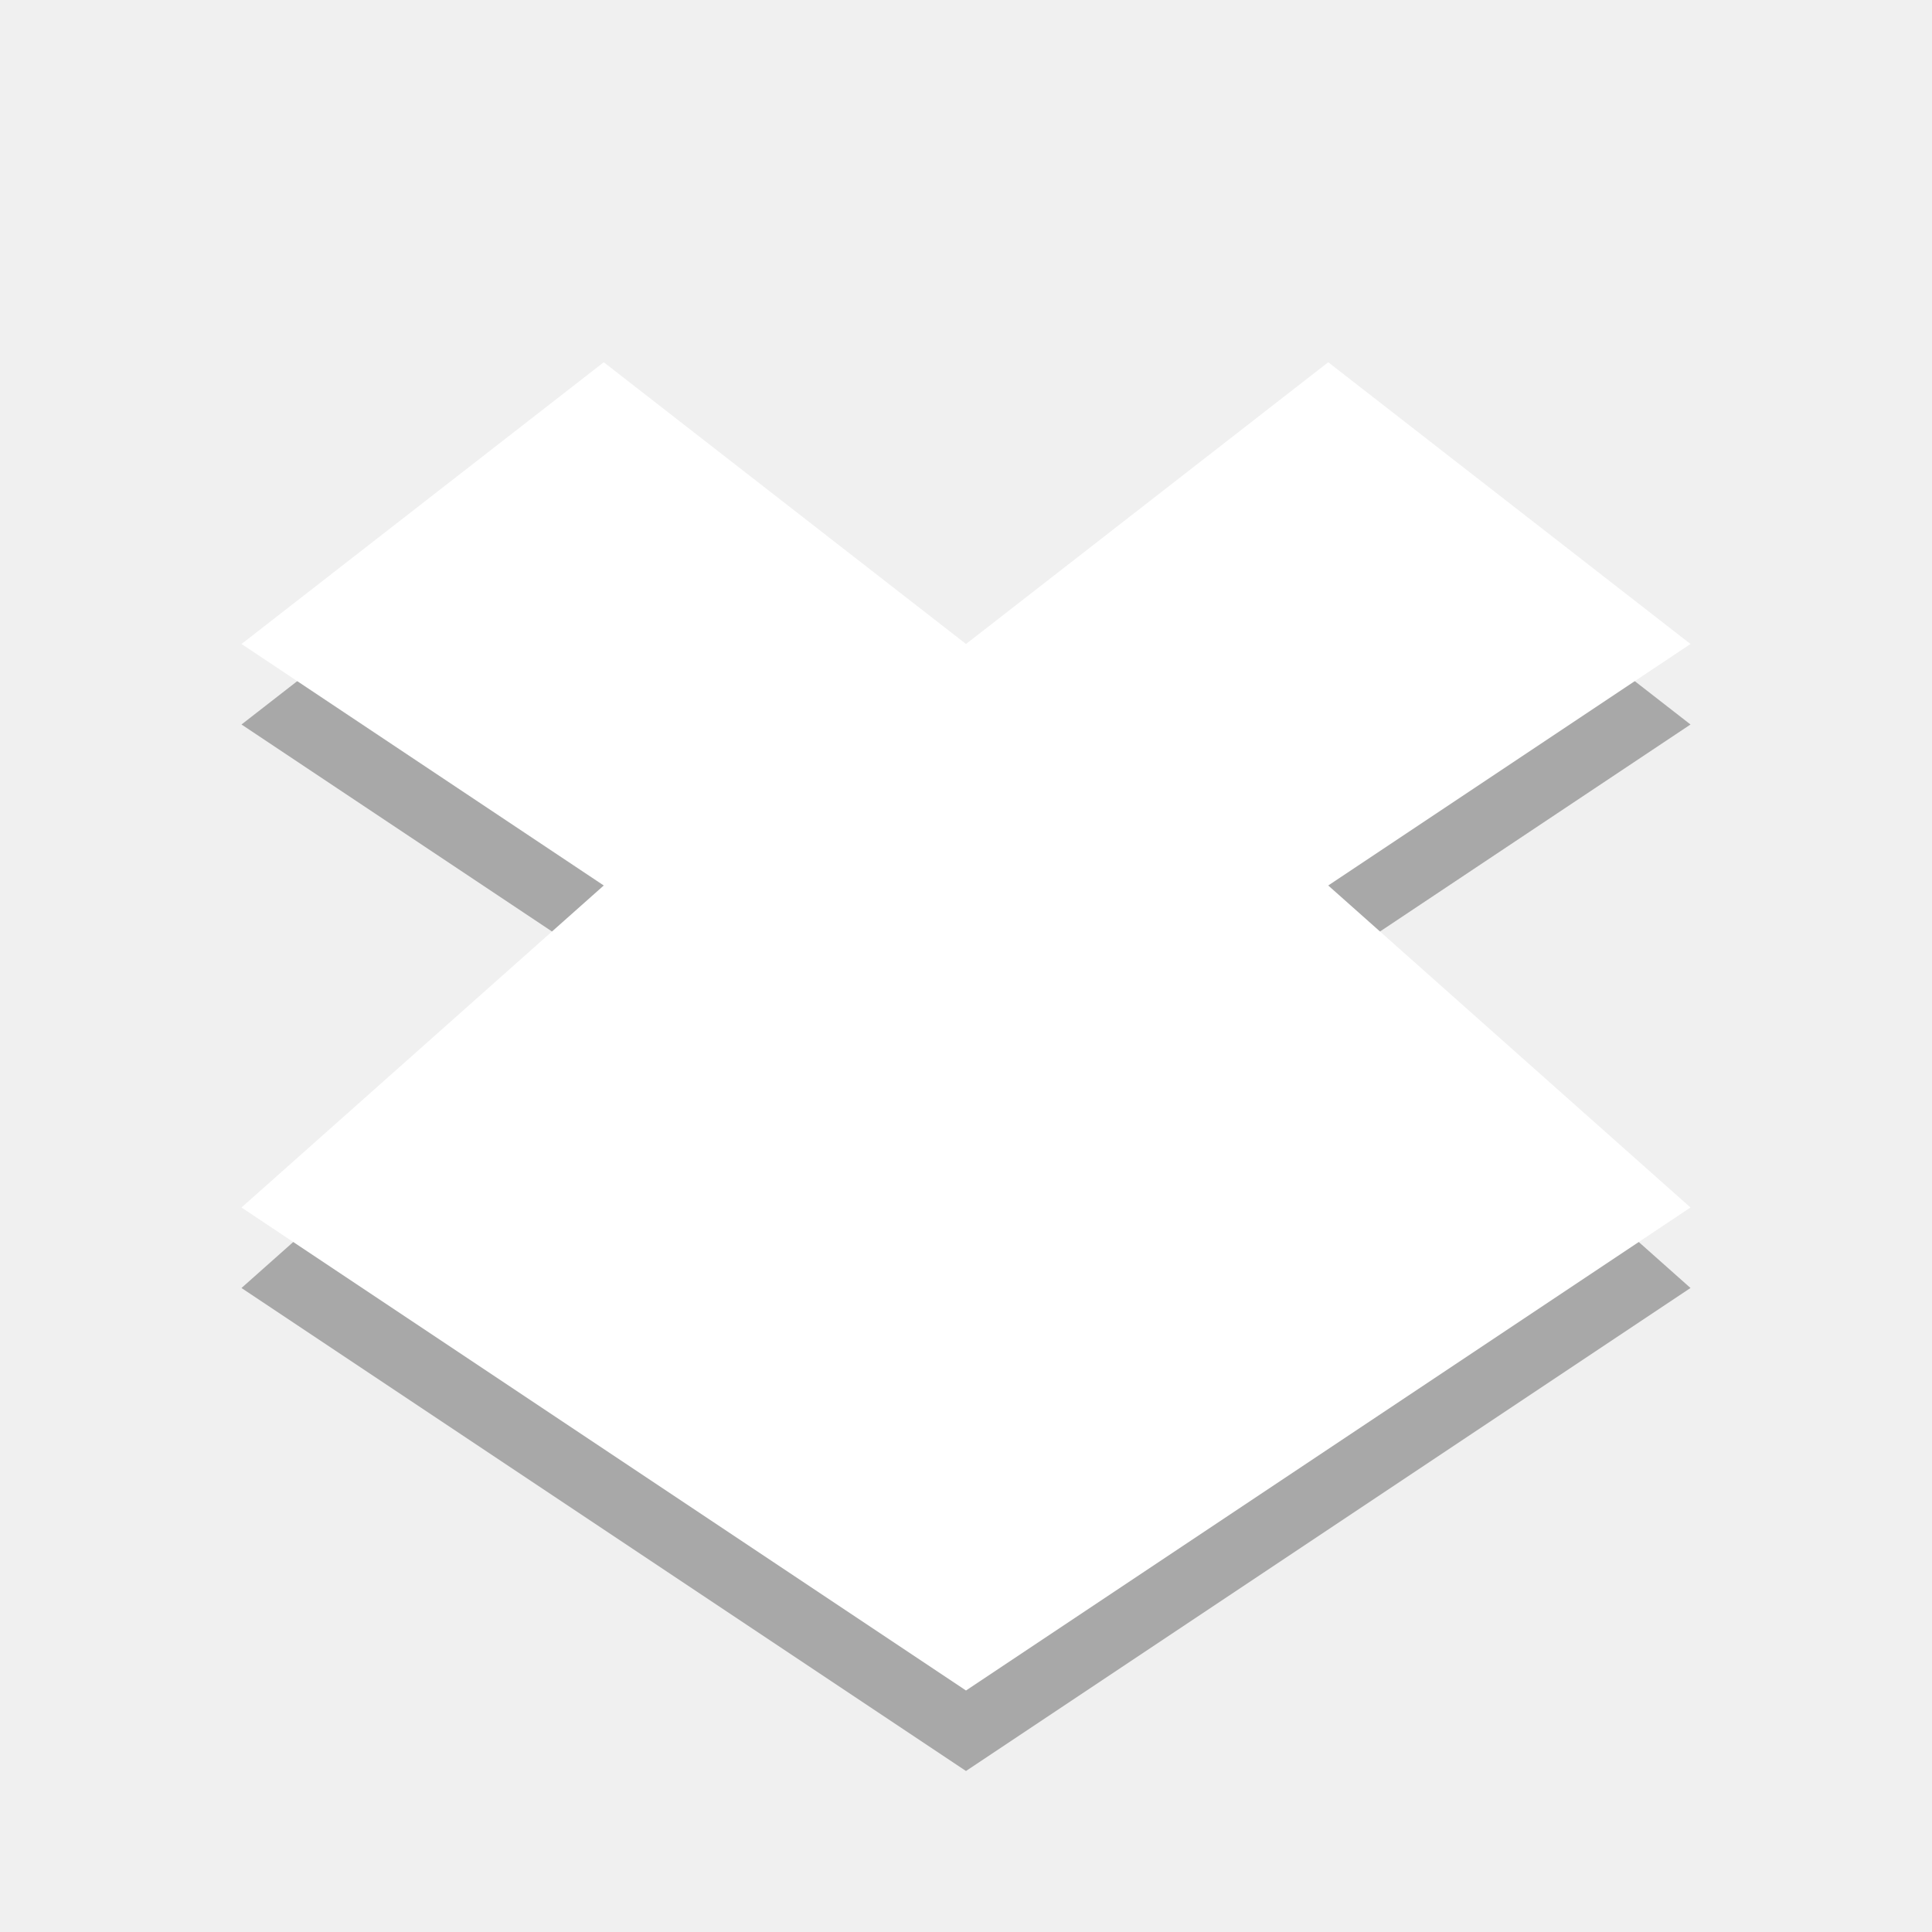
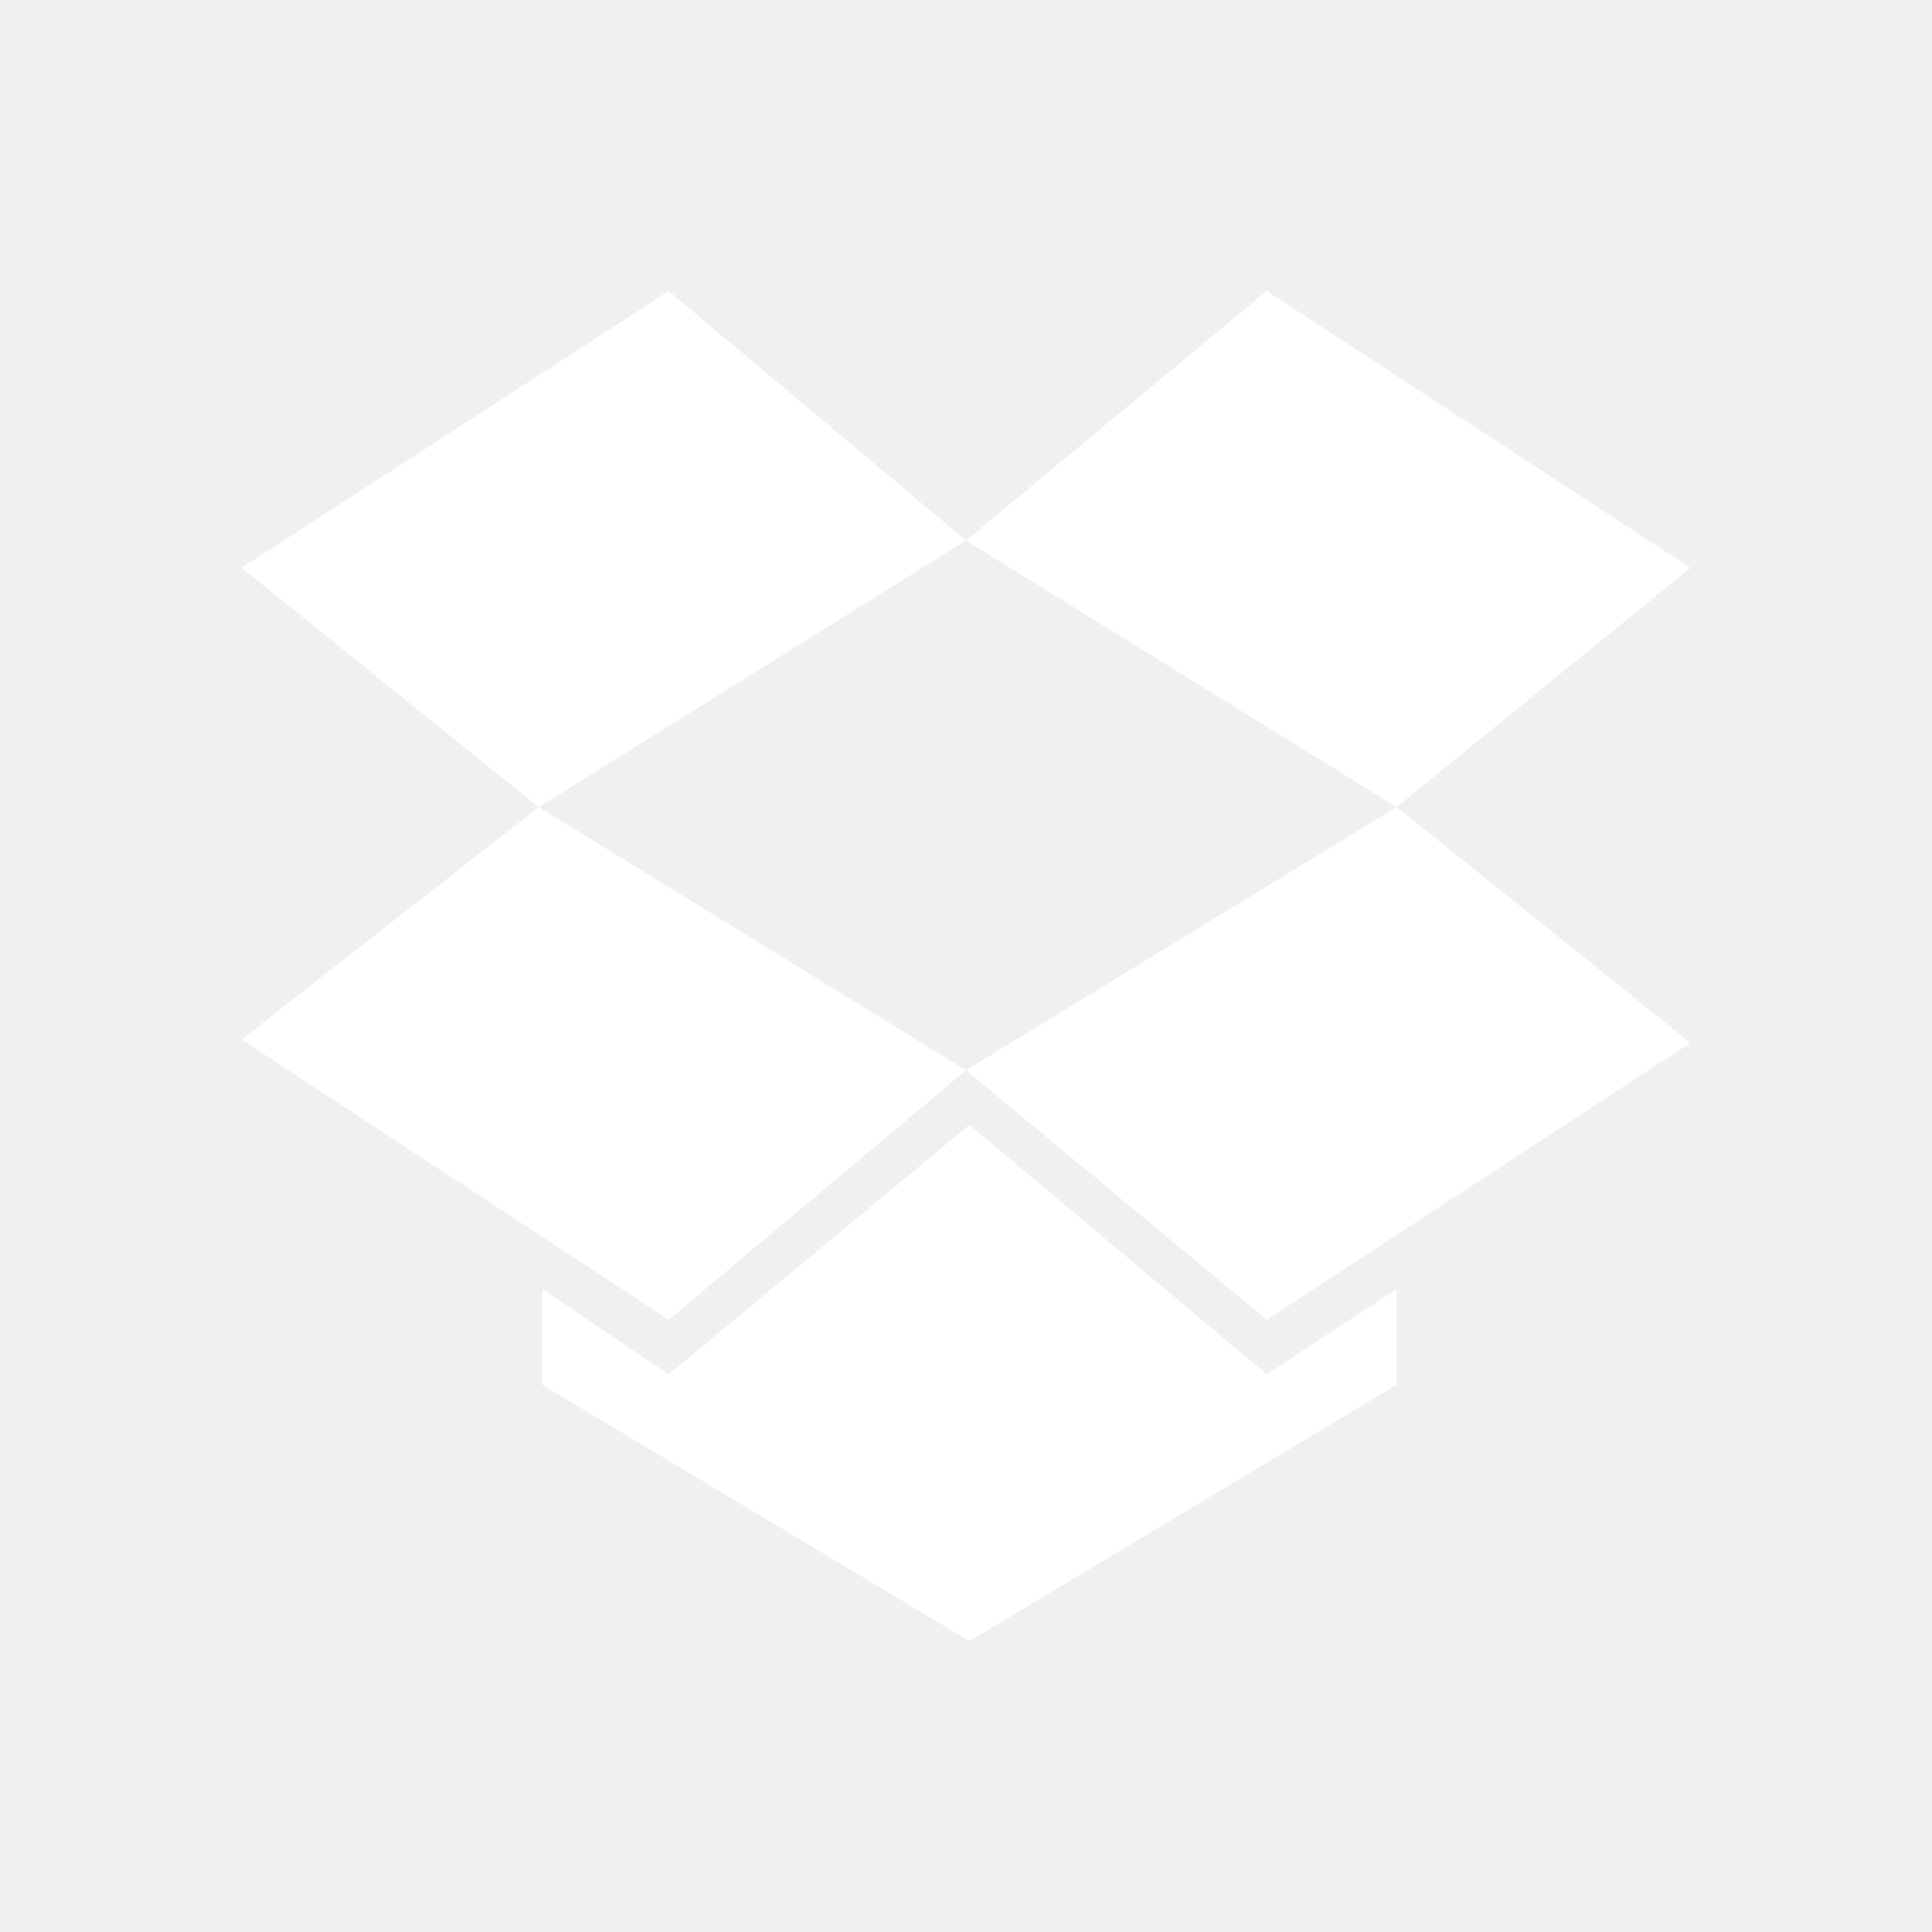
- <svg xmlns="http://www.w3.org/2000/svg" id="svg3833" height="24" width="24" version="1.1">
-   <path id="path3973" style="opacity:.3;color:#000000" d="m7.5 5.5-4.5 3.5 4.5 3-4.5 4 9 6 9-6-4.5-4 4.5-3-4.5-3.5-4.5 3.5-4.5-3.5z" />
-   <path id="path3967" style="color:#000000;fill:#ffffff" d="m7.5 4.5-4.5 3.5 4.5 3-4.5 4 9 6 9-6-4.5-4 4.5-3-4.5-3.5-4.5 3.5-4.5-3.5z" />
+ <svg xmlns="http://www.w3.org/2000/svg" version="1.1" id="svg4151" viewBox="0 0 24 24" height="24" width="24">
+   <defs id="defs4153" />
+   <g style="display:none;opacity:1" transform="translate(0,-290.65)" id="layer1">
+     <path id="path4143" d="M 8.307,294.266 3,297.704 6.693,300.676 12,297.365 8.307,294.266 Z M 3,303.563 8.307,307.044 12,303.945 6.693,300.676 3,303.563 Z m 9,0.382 3.736,3.099 L 21,303.605 17.349,300.676 12,303.945 Z m 9,-6.241 -5.264,-3.439 L 12,297.365 17.349,300.676 21,297.704 Z m -8.958,6.92 -3.736,3.099 -1.571,-1.061 0,1.189 5.307,3.184 5.307,-3.184 0,-1.189 -1.613,1.061 -3.693,-3.099 z" style="fill:#ffffff;stroke-width:1" />
+   </g>
+   <g id="g7005" transform="translate(0,-290.65)" style="display:inline;opacity:1">
+     <path style="fill:#ffffff;stroke-width:1" d="M 8.307,294.266 3,297.704 6.693,300.676 12,297.365 8.307,294.266 Z M 3,303.563 8.307,307.044 12,303.945 6.693,300.676 3,303.563 Z m 9,0.382 3.736,3.099 L 21,303.605 17.349,300.676 12,303.945 Z m 9,-6.241 -5.264,-3.439 L 12,297.365 17.349,300.676 21,297.704 Z m -8.958,6.92 -3.736,3.099 -1.571,-1.061 0,1.189 5.307,3.184 5.307,-3.184 0,-1.189 -1.613,1.061 -3.693,-3.099 z" id="path7007" />
+   </g>
+   <g style="display:none" id="g5256" transform="translate(0,-290.65)">
+     <path id="path5258" transform="translate(0,290.65)" d="M 8.307,3.615 3,7.055 6.693,10.025 12,6.715 8.307,3.615 Z M 12,6.715 16.182,9.303 a 5.556,5.556 0 0 1 0.525,-0.029 5.556,5.556 0 0 1 1.354,0.174 L 21,7.055 15.736,3.615 12,6.715 Z M 6.693,10.025 3,12.912 8.307,16.395 11.229,13.941 a 5.556,5.556 0 0 1 0.248,-0.969 L 6.693,10.025 Z m 4.463,4.684 -2.85,2.363 -1.57,-1.061 0,1.189 5.307,3.184 1.572,-0.943 a 5.556,5.556 0 0 1 -2.465,-4.613 5.556,5.556 0 0 1 0.006,-0.119 z" style="fill:#ffffff;stroke-width:1" />
+     <path id="circle5274" transform="translate(0,290.65)" d="m 16.707,9.777 a 5.051,5.051 0 0 0 -5.051,5.051 5.051,5.051 0 0 0 5.051,5.051 5.051,5.051 0 0 0 5.051,-5.051 5.051,5.051 0 0 0 -5.051,-5.051 z m -0.18,1.896 c 0.175,-0.011 0.353,-0.007 0.533,0.012 0.72,0.075 1.344,0.379 1.877,0.912 0.283,0.283 0.504,0.612 0.664,0.986 0.16,0.375 0.246,0.763 0.258,1.166 l 0.752,0.004 c 0.074,-1.3e-5 0.137,0.024 0.188,0.074 0.05,0.05 0.074,0.114 0.074,0.188 -1.5e-5,0.074 -0.024,0.135 -0.074,0.186 l -1.303,1.301 c -0.05,0.05 -0.112,0.076 -0.186,0.076 -0.074,1.3e-5 -0.135,-0.026 -0.186,-0.076 l -1.303,-1.301 c -0.05,-0.05 -0.076,-0.114 -0.076,-0.188 1.4e-5,-0.074 0.026,-0.135 0.076,-0.186 0.05,-0.05 0.112,-0.074 0.186,-0.074 l 0.803,0 c -0.021,-0.552 -0.226,-1.023 -0.615,-1.412 -0.26,-0.26 -0.565,-0.44 -0.916,-0.539 -0.351,-0.099 -0.704,-0.105 -1.061,-0.02 -0.054,0.012 -0.219,0.073 -0.494,0.186 -0.06,0.029 -0.112,0.023 -0.154,-0.02 l -0.578,-0.578 c -0.025,-0.025 -0.037,-0.057 -0.037,-0.094 3.3e-5,-0.037 0.012,-0.067 0.037,-0.092 l 0.021,-0.021 c 0.484,-0.295 0.988,-0.458 1.514,-0.49 z m -2.424,1.406 c 0.074,-7e-6 0.135,0.024 0.186,0.074 l 1.303,1.303 c 0.05,0.05 0.074,0.112 0.074,0.186 -10e-6,0.074 -0.024,0.135 -0.074,0.186 -0.05,0.05 -0.114,0.076 -0.188,0.076 l -0.795,0 c 0.01,0.265 0.067,0.52 0.172,0.764 0.105,0.244 0.25,0.461 0.438,0.648 0.26,0.26 0.565,0.438 0.916,0.537 0.351,0.099 0.704,0.107 1.061,0.021 0.054,-0.012 0.219,-0.075 0.494,-0.188 0.06,-0.029 0.112,-0.021 0.154,0.021 l 0.557,0.557 c 0.025,0.025 0.039,0.057 0.039,0.094 -3.3e-5,0.037 -0.014,0.069 -0.039,0.094 -0.01,0.01 -0.018,0.016 -0.023,0.018 -0.643,0.395 -1.323,0.555 -2.041,0.482 -0.718,-0.073 -1.342,-0.374 -1.873,-0.904 -0.283,-0.283 -0.502,-0.61 -0.66,-0.98 -0.158,-0.371 -0.242,-0.759 -0.252,-1.164 l -0.75,0 c -0.074,7e-6 -0.135,-0.026 -0.186,-0.076 -0.05,-0.05 -0.074,-0.112 -0.074,-0.186 10e-6,-0.074 0.024,-0.135 0.074,-0.186 l 1.303,-1.303 c 0.05,-0.05 0.112,-0.074 0.186,-0.074 z" style="fill:#ffffff;stroke:none;stroke-width:1.002;stroke-linecap:round;stroke-linejoin:round;stroke-miterlimit:4;stroke-dasharray:none;stroke-opacity:1" />
+   </g>
+   <g transform="translate(0,-290.65)" id="g7009" style="display:none">
+     <path style="fill:#ffffff;stroke-width:1" d="M 8.307,3.615 3,7.055 6.693,10.025 12,6.715 8.307,3.615 Z M 12,6.715 16.182,9.303 a 5.556,5.556 0 0 1 0.525,-0.029 5.556,5.556 0 0 1 1.354,0.174 L 21,7.055 15.736,3.615 12,6.715 Z M 6.693,10.025 3,12.912 8.307,16.395 11.229,13.941 a 5.556,5.556 0 0 1 0.248,-0.969 L 6.693,10.025 Z m 4.463,4.684 -2.85,2.363 -1.57,-1.061 0,1.189 5.307,3.184 1.572,-0.943 a 5.556,5.556 0 0 1 -2.465,-4.613 5.556,5.556 0 0 1 0.006,-0.119 z" transform="translate(0,290.65)" id="path7011" />
+     <path id="path7013" transform="translate(0,290.65)" d="m 16.707,9.777 c -2.789,-1.05e-5 -5.051,2.261 -5.051,5.051 -10e-6,2.789 2.261,5.051 5.051,5.051 2.789,10e-6 5.051,-2.261 5.051,-5.051 10e-6,-2.789 -2.261,-5.051 -5.051,-5.051 z m -0.57,2.545 1.141,0 c 0.062,0 0.114,0.023 0.158,0.068 0.044,0.045 0.065,0.099 0.062,0.16 l -0.1,2.732 c -0.002,0.062 -0.028,0.115 -0.074,0.16 -0.046,0.045 -0.1,0.068 -0.162,0.068 l -0.91,0 c -0.062,0 -0.116,-0.023 -0.162,-0.068 -0.046,-0.045 -0.072,-0.098 -0.074,-0.16 l -0.1,-2.732 c -0.002,-0.062 0.019,-0.115 0.062,-0.16 0.044,-0.045 0.097,-0.068 0.158,-0.068 z m 0.115,3.76 0.91,0 c 0.062,0 0.115,0.021 0.16,0.066 0.045,0.045 0.068,0.099 0.068,0.16 l 0,0.799 c 0,0.062 -0.023,0.115 -0.068,0.16 -0.045,0.045 -0.098,0.066 -0.16,0.066 l -0.91,0 c -0.062,0 -0.115,-0.021 -0.16,-0.066 -0.045,-0.045 -0.068,-0.098 -0.068,-0.16 l 0,-0.799 c 0,-0.062 0.023,-0.115 0.068,-0.16 0.045,-0.045 0.098,-0.066 0.16,-0.066 z" style="fill:#ffffff;stroke:none;stroke-width:1.002;stroke-linecap:round;stroke-linejoin:round;stroke-miterlimit:4;stroke-dasharray:none;stroke-opacity:1" />
+   </g>
+   <g transform="translate(0,-290.65)" id="g6994" style="display:none">
+     <path style="fill:#ffffff;stroke-width:1" d="M 8.307,3.615 3,7.055 6.693,10.025 12,6.715 8.307,3.615 Z M 12,6.715 16.182,9.303 a 5.556,5.556 0 0 1 0.525,-0.029 5.556,5.556 0 0 1 1.354,0.174 L 21,7.055 15.736,3.615 12,6.715 Z M 6.693,10.025 3,12.912 8.307,16.395 11.229,13.941 a 5.556,5.556 0 0 1 0.248,-0.969 L 6.693,10.025 Z m 4.463,4.684 -2.85,2.363 -1.57,-1.061 0,1.189 5.307,3.184 1.572,-0.943 a 5.556,5.556 0 0 1 -2.465,-4.613 5.556,5.556 0 0 1 0.006,-0.119 z" transform="translate(0,290.65)" id="path6996" />
+     <path id="circle6998" transform="translate(0,290.65)" d="m 16.707,9.777 a 5.051,5.051 0 0 0 -5.051,5.051 5.051,5.051 0 0 0 5.051,5.051 5.051,5.051 0 0 0 5.051,-5.051 5.051,5.051 0 0 0 -5.051,-5.051 z m 0.195,0.875 c 0.074,1.3e-5 0.135,0.026 0.186,0.076 l 1.301,1.301 c 0.05,0.05 0.076,0.114 0.076,0.188 1.3e-5,0.074 -0.024,0.135 -0.074,0.186 l -1.303,1.301 c -0.05,0.05 -0.112,0.076 -0.186,0.076 -0.074,-1.3e-5 -0.135,-0.026 -0.186,-0.076 -0.05,-0.05 -0.076,-0.112 -0.076,-0.186 l 0,-0.803 c -0.552,0.021 -1.023,0.228 -1.412,0.617 -0.26,0.26 -0.438,0.563 -0.537,0.914 -0.099,0.351 -0.107,0.704 -0.021,1.061 0.012,0.054 0.075,0.219 0.188,0.494 0.029,0.06 0.021,0.112 -0.021,0.154 l -0.578,0.578 c -0.025,0.025 -0.057,0.039 -0.094,0.039 -0.037,-3.4e-5 -0.067,-0.014 -0.092,-0.039 l -0.021,-0.02 c -0.393,-0.645 -0.551,-1.327 -0.477,-2.047 0.075,-0.72 0.377,-1.346 0.91,-1.879 0.283,-0.283 0.612,-0.504 0.986,-0.664 0.375,-0.16 0.763,-0.246 1.166,-0.258 l 0.004,-0.752 c -1.3e-5,-0.074 0.026,-0.135 0.076,-0.186 0.05,-0.05 0.112,-0.076 0.186,-0.076 z m 2.344,2.436 c 0.037,3.3e-5 0.069,0.012 0.094,0.037 0.01,0.01 0.016,0.018 0.018,0.023 0.395,0.643 0.557,1.323 0.484,2.041 -0.073,0.718 -0.375,1.342 -0.906,1.873 -0.283,0.283 -0.61,0.504 -0.98,0.662 -0.371,0.158 -0.759,0.24 -1.164,0.25 l 0,0.75 c 6e-6,0.074 -0.024,0.135 -0.074,0.186 -0.05,0.05 -0.114,0.076 -0.188,0.076 -0.074,-1.3e-5 -0.135,-0.026 -0.186,-0.076 L 15.043,17.609 c -0.05,-0.05 -0.076,-0.112 -0.076,-0.186 -7e-6,-0.074 0.026,-0.137 0.076,-0.188 l 1.301,-1.301 c 0.05,-0.05 0.112,-0.076 0.186,-0.076 0.074,1.3e-5 0.137,0.026 0.188,0.076 0.05,0.05 0.074,0.112 0.074,0.186 l 0,0.797 c 0.265,-0.01 0.522,-0.067 0.766,-0.172 0.244,-0.105 0.459,-0.252 0.646,-0.439 0.26,-0.26 0.44,-0.563 0.539,-0.914 0.099,-0.351 0.105,-0.704 0.02,-1.061 -0.012,-0.054 -0.073,-0.219 -0.186,-0.494 -0.029,-0.06 -0.023,-0.112 0.02,-0.154 L 19.154,13.125 c 0.025,-0.025 0.055,-0.037 0.092,-0.037 z" style="fill:#ffffff;stroke:none;stroke-width:1.002;stroke-linecap:round;stroke-linejoin:round;stroke-miterlimit:4;stroke-dasharray:none;stroke-opacity:1" />
+   </g>
</svg>
